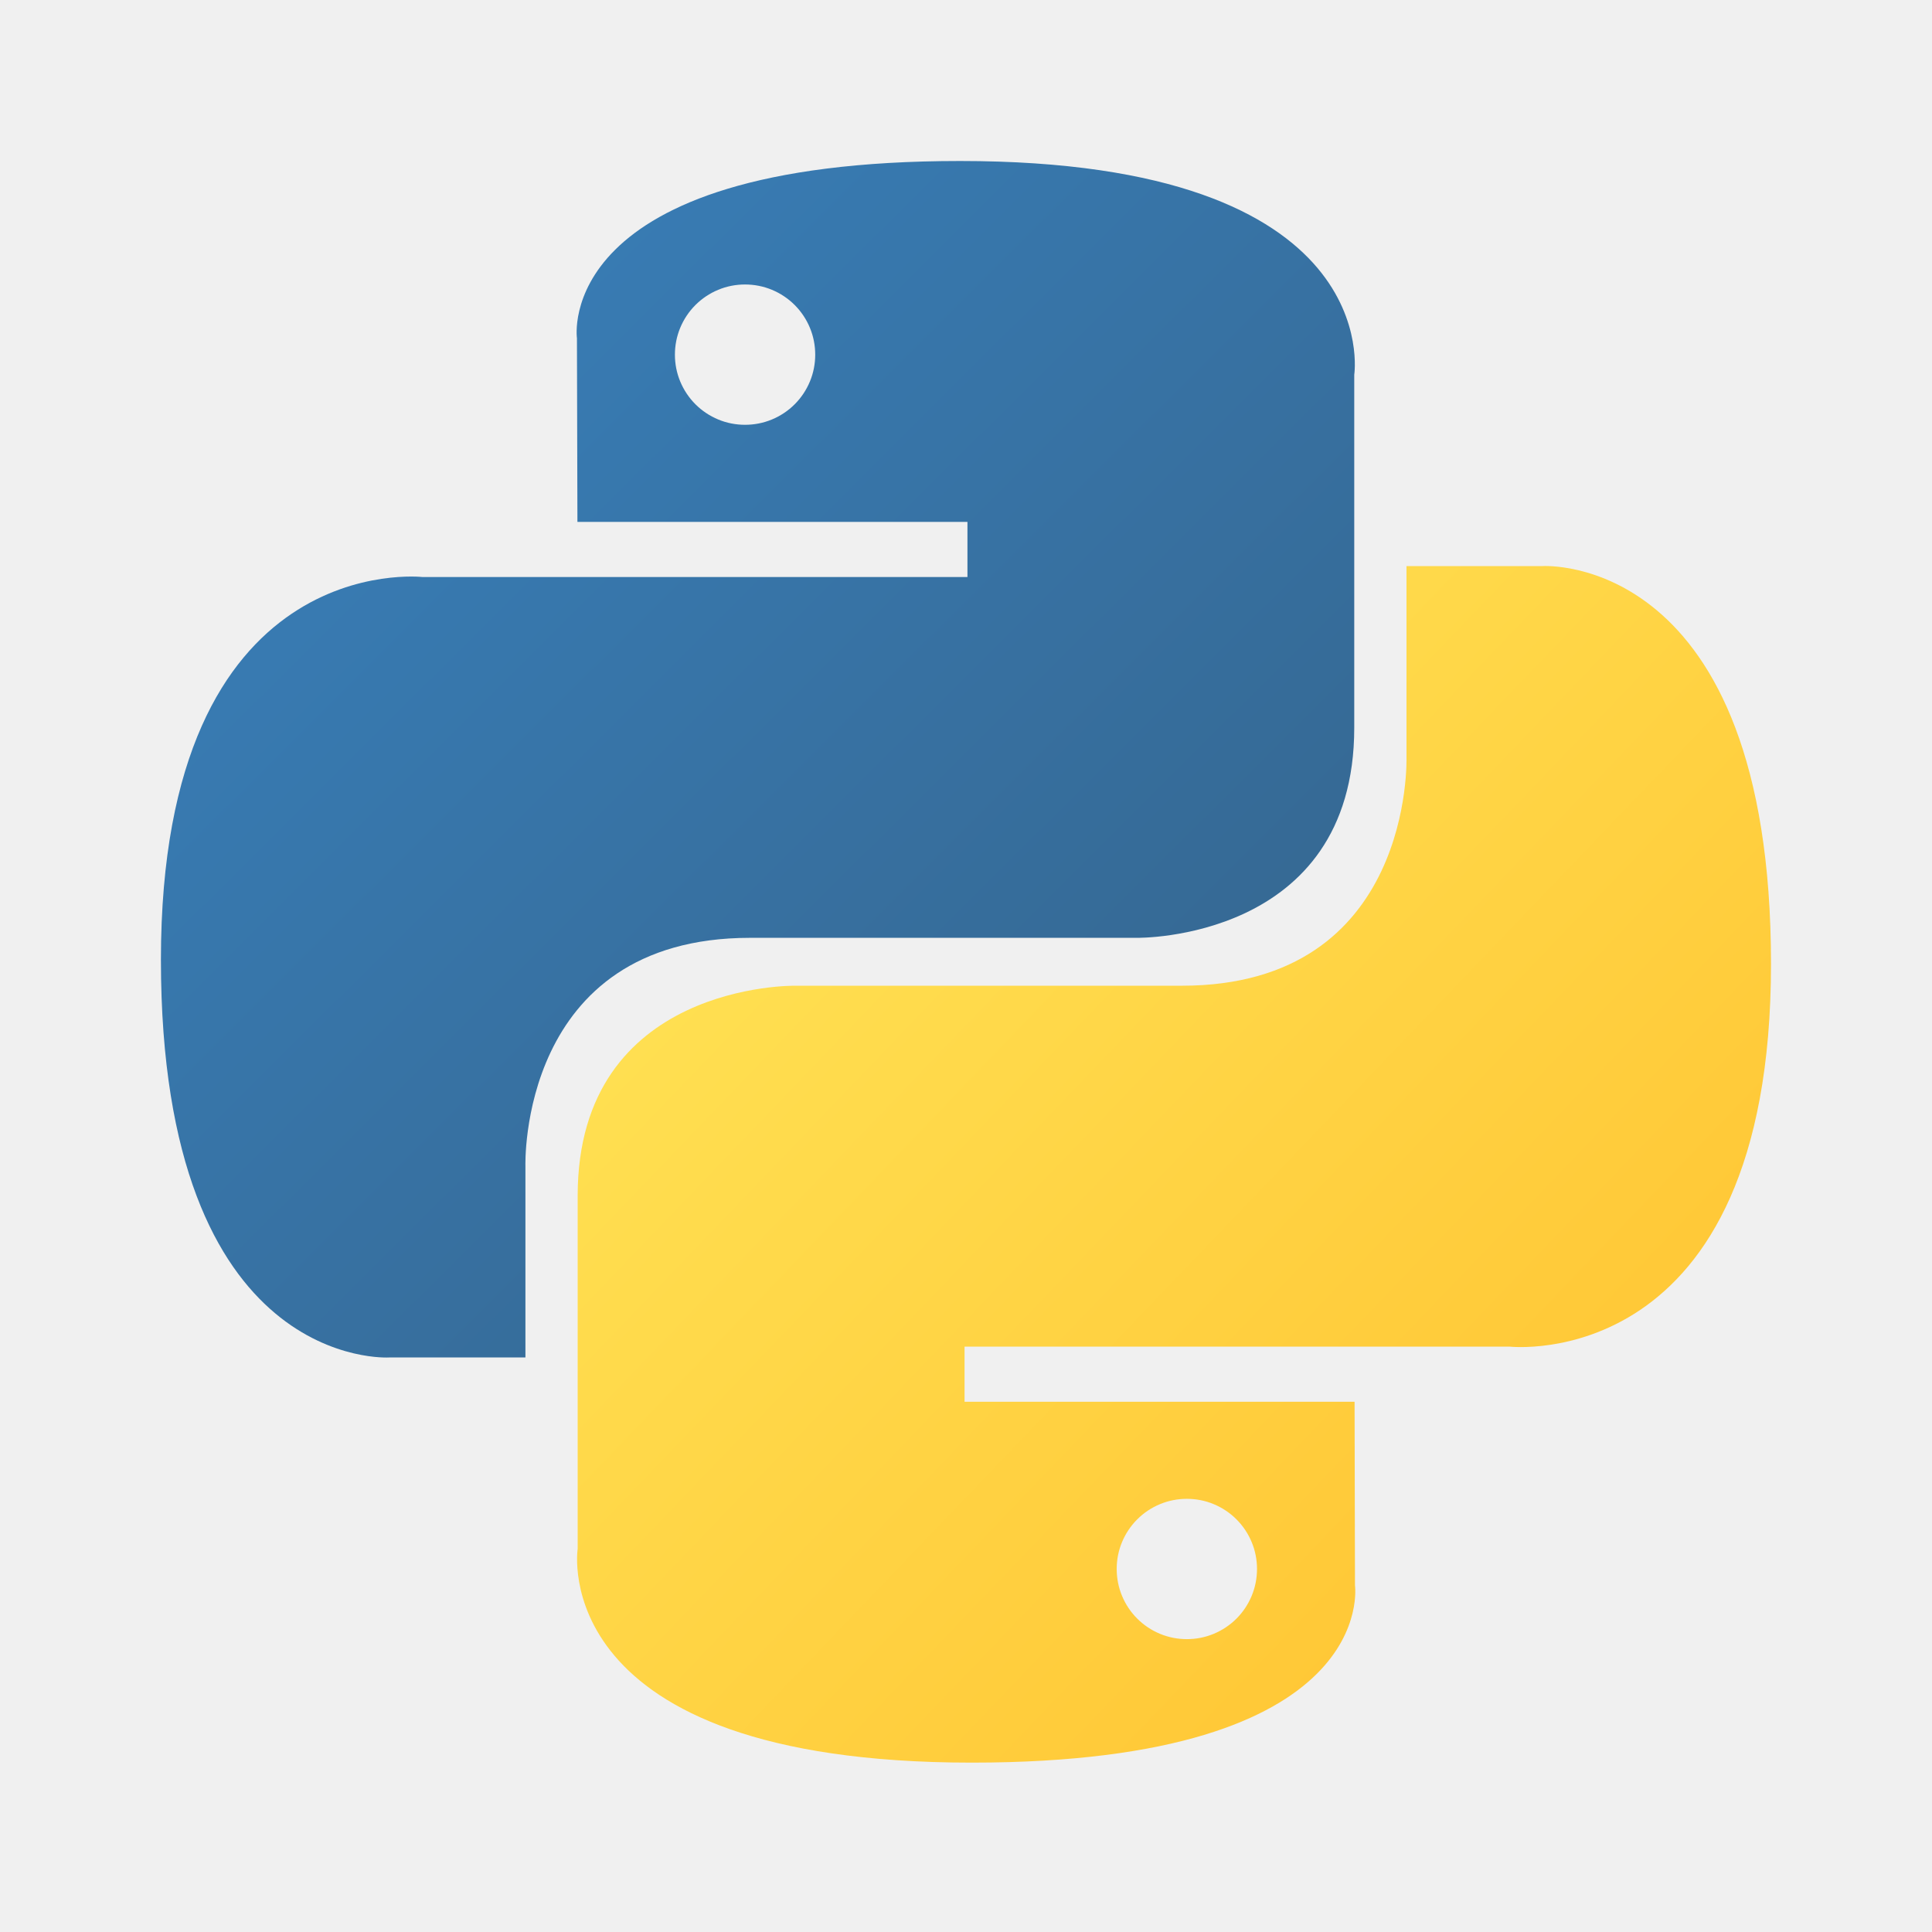
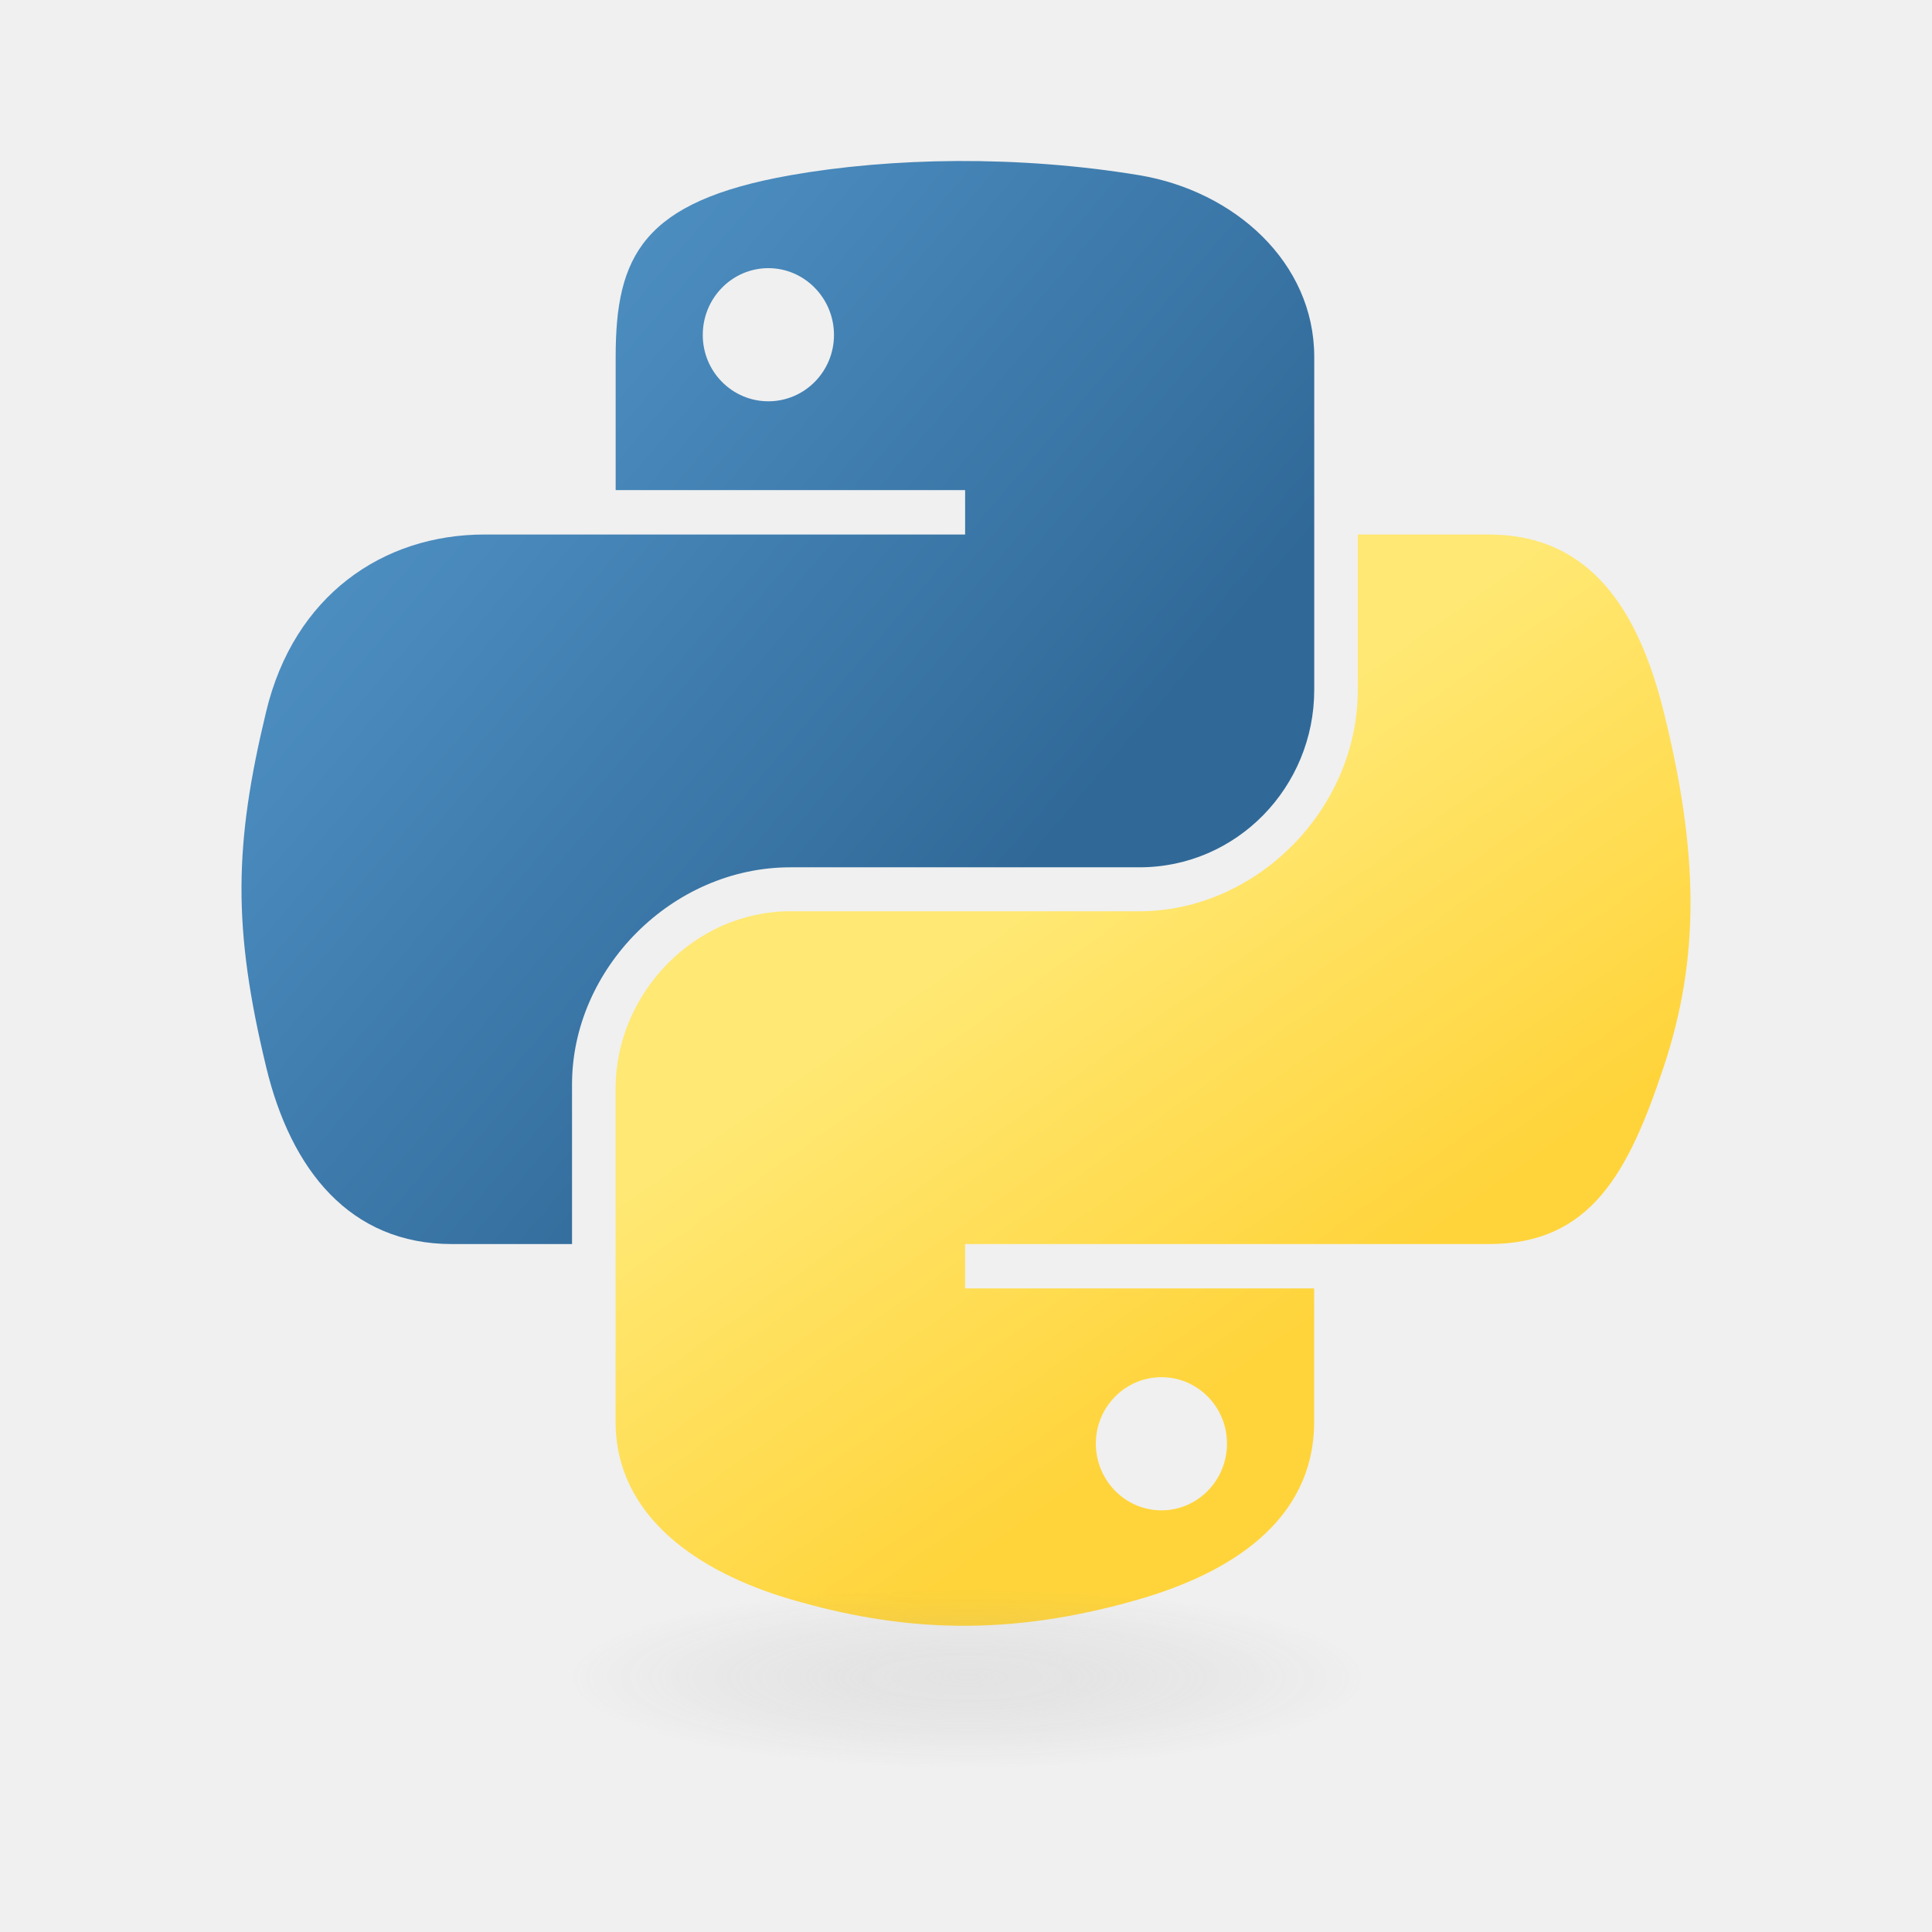
<svg xmlns="http://www.w3.org/2000/svg" width="24" height="24" viewBox="0 0 24 24" fill="none">
-   <g clip-path="url(#clip0_python)">
-     <path d="M11.927 2C6.85 2 7.167 4.202 7.167 4.202L7.173 6.483H12.018V7.168H5.248C5.248 7.168 1.999 6.799 1.999 11.922C1.999 17.045 4.835 16.863 4.835 16.863H6.527V14.486C6.527 14.486 6.436 11.65 9.318 11.65H14.123C14.123 11.65 16.823 11.694 16.823 9.041V4.655C16.823 4.655 17.233 2 11.927 2ZM9.255 3.534C9.37 3.534 9.483 3.556 9.589 3.6C9.695 3.644 9.791 3.708 9.872 3.789C9.953 3.87 10.017 3.966 10.061 4.072C10.105 4.178 10.127 4.291 10.127 4.406C10.127 4.52 10.105 4.633 10.061 4.739C10.017 4.845 9.953 4.941 9.872 5.022C9.791 5.103 9.695 5.167 9.589 5.211C9.483 5.255 9.37 5.277 9.255 5.277C9.141 5.277 9.027 5.255 8.922 5.211C8.816 5.167 8.72 5.103 8.639 5.022C8.558 4.941 8.494 4.845 8.45 4.739C8.406 4.633 8.384 4.52 8.384 4.406C8.384 4.291 8.406 4.178 8.45 4.072C8.494 3.966 8.558 3.87 8.639 3.789C8.72 3.708 8.816 3.644 8.922 3.6C9.027 3.556 9.141 3.534 9.255 3.534V3.534Z" fill="url(#paint0_linear_python_logo)" />
-     <path d="M12.072 21.896C17.149 21.896 16.832 19.694 16.832 19.694L16.827 17.413H11.982V16.728H18.751C18.751 16.728 22 17.097 22 11.974C22 6.851 19.164 7.032 19.164 7.032H17.472V9.409C17.472 9.409 17.563 12.245 14.681 12.245H9.876C9.876 12.245 7.176 12.202 7.176 14.855V19.241C7.176 19.241 6.766 21.896 12.072 21.896V21.896ZM14.744 20.362C14.629 20.362 14.516 20.34 14.41 20.296C14.304 20.252 14.208 20.188 14.127 20.107C14.046 20.026 13.982 19.93 13.938 19.824C13.894 19.718 13.872 19.605 13.872 19.49C13.872 19.376 13.894 19.262 13.938 19.157C13.982 19.051 14.046 18.955 14.127 18.874C14.208 18.793 14.304 18.729 14.41 18.685C14.516 18.641 14.629 18.619 14.744 18.619C14.858 18.619 14.972 18.641 15.077 18.685C15.183 18.729 15.279 18.793 15.36 18.874C15.441 18.955 15.505 19.051 15.549 19.157C15.593 19.262 15.615 19.376 15.615 19.49C15.615 19.605 15.593 19.718 15.549 19.824C15.505 19.93 15.441 20.026 15.36 20.107C15.279 20.188 15.183 20.252 15.077 20.296C14.972 20.34 14.858 20.362 14.744 20.362Z" fill="url(#paint1_linear_python_logo)" />
-   </g>
+   <path d="M11.893 2C11.151 2.004 10.442 2.067 9.818 2.177C7.981 2.502 7.648 3.181 7.648 4.434V6.088H11.989V6.64H6.018C4.756 6.64 3.651 7.398 3.306 8.841C2.907 10.494 2.889 11.526 3.306 13.253C3.614 14.538 4.351 15.454 5.613 15.454H7.106V13.47C7.106 12.037 8.346 10.774 9.818 10.774H14.155C15.362 10.774 16.326 9.78 16.326 8.568V4.434C16.326 3.257 15.333 2.374 14.155 2.177C13.409 2.053 12.635 1.997 11.893 2V2ZM9.545 3.331C9.993 3.331 10.36 3.703 10.36 4.161C10.36 4.617 9.994 4.985 9.545 4.985C9.095 4.985 8.73 4.617 8.73 4.161C8.73 3.703 9.095 3.331 9.545 3.331V3.331Z" fill="url(#paint0_linear_1960:5407)" />
+   <path d="M16.867 6.64V8.568C16.867 10.062 15.599 11.32 14.154 11.32H9.818C8.63 11.32 7.647 12.336 7.647 13.526V17.66C7.647 18.836 8.67 19.528 9.818 19.866C11.192 20.269 12.51 20.342 14.154 19.866C15.247 19.549 16.325 18.912 16.325 17.66V16.005H11.989V15.454H18.496C19.758 15.454 20.228 14.574 20.667 13.253C21.121 11.893 21.101 10.585 20.667 8.841C20.355 7.585 19.76 6.64 18.496 6.64H16.867V6.64ZM14.428 17.108C14.878 17.108 15.242 17.477 15.242 17.933C15.242 18.39 14.878 18.762 14.428 18.762C13.979 18.762 13.613 18.39 13.613 17.933C13.613 17.477 13.979 17.108 14.428 17.108V17.108Z" fill="url(#paint1_linear_1960:5407)" />
+   <path opacity="0.444" d="M17.857 20.872C17.857 21.495 15.252 22 12.039 22C8.825 22 6.22 21.495 6.22 20.872C6.22 20.249 8.825 19.744 12.039 19.744C15.252 19.744 17.857 20.249 17.857 20.872Z" fill="url(#paint2_radial_1960:5407)" />
  <defs>
-     <linearGradient id="paint0_linear_python_logo" x1="3.921" y1="3.739" x2="13.81" y2="13.662" gradientUnits="userSpaceOnUse">
-       <stop stop-color="#387EB8" />
-       <stop offset="1" stop-color="#366994" />
+     <linearGradient id="paint0_linear_1960:5407" x1="2.565" y1="2.517" x2="12.577" y2="11.057" gradientUnits="userSpaceOnUse">
+       <stop stop-color="#5A9FD4" />
+       <stop offset="1" stop-color="#306998" />
    </linearGradient>
-     <linearGradient id="paint1_linear_python_logo" x1="10.005" y1="10.051" x2="20.627" y2="20.227" gradientUnits="userSpaceOnUse">
-       <stop stop-color="#FFE052" />
-       <stop offset="1" stop-color="#FFC331" />
+     <linearGradient id="paint1_linear_1960:5407" x1="16.346" y1="16.364" x2="12.755" y2="11.328" gradientUnits="userSpaceOnUse">
+       <stop stop-color="#FFD43B" />
+       <stop offset="1" stop-color="#FFE873" />
    </linearGradient>
-     <clipPath id="clip0_python">
-       <rect width="20" height="19.896" fill="white" transform="translate(2 2)" />
-     </clipPath>
+     <radialGradient id="paint2_radial_1960:5407" cx="0" cy="0" r="1" gradientUnits="userSpaceOnUse" gradientTransform="translate(12.0151 20.8399) rotate(-90) scale(1.12833 4.96068)">
+       <stop stop-color="#B8B8B8" stop-opacity="0.498" />
+       <stop offset="1" stop-color="#7F7F7F" stop-opacity="0" />
+     </radialGradient>
  </defs>
</svg>
